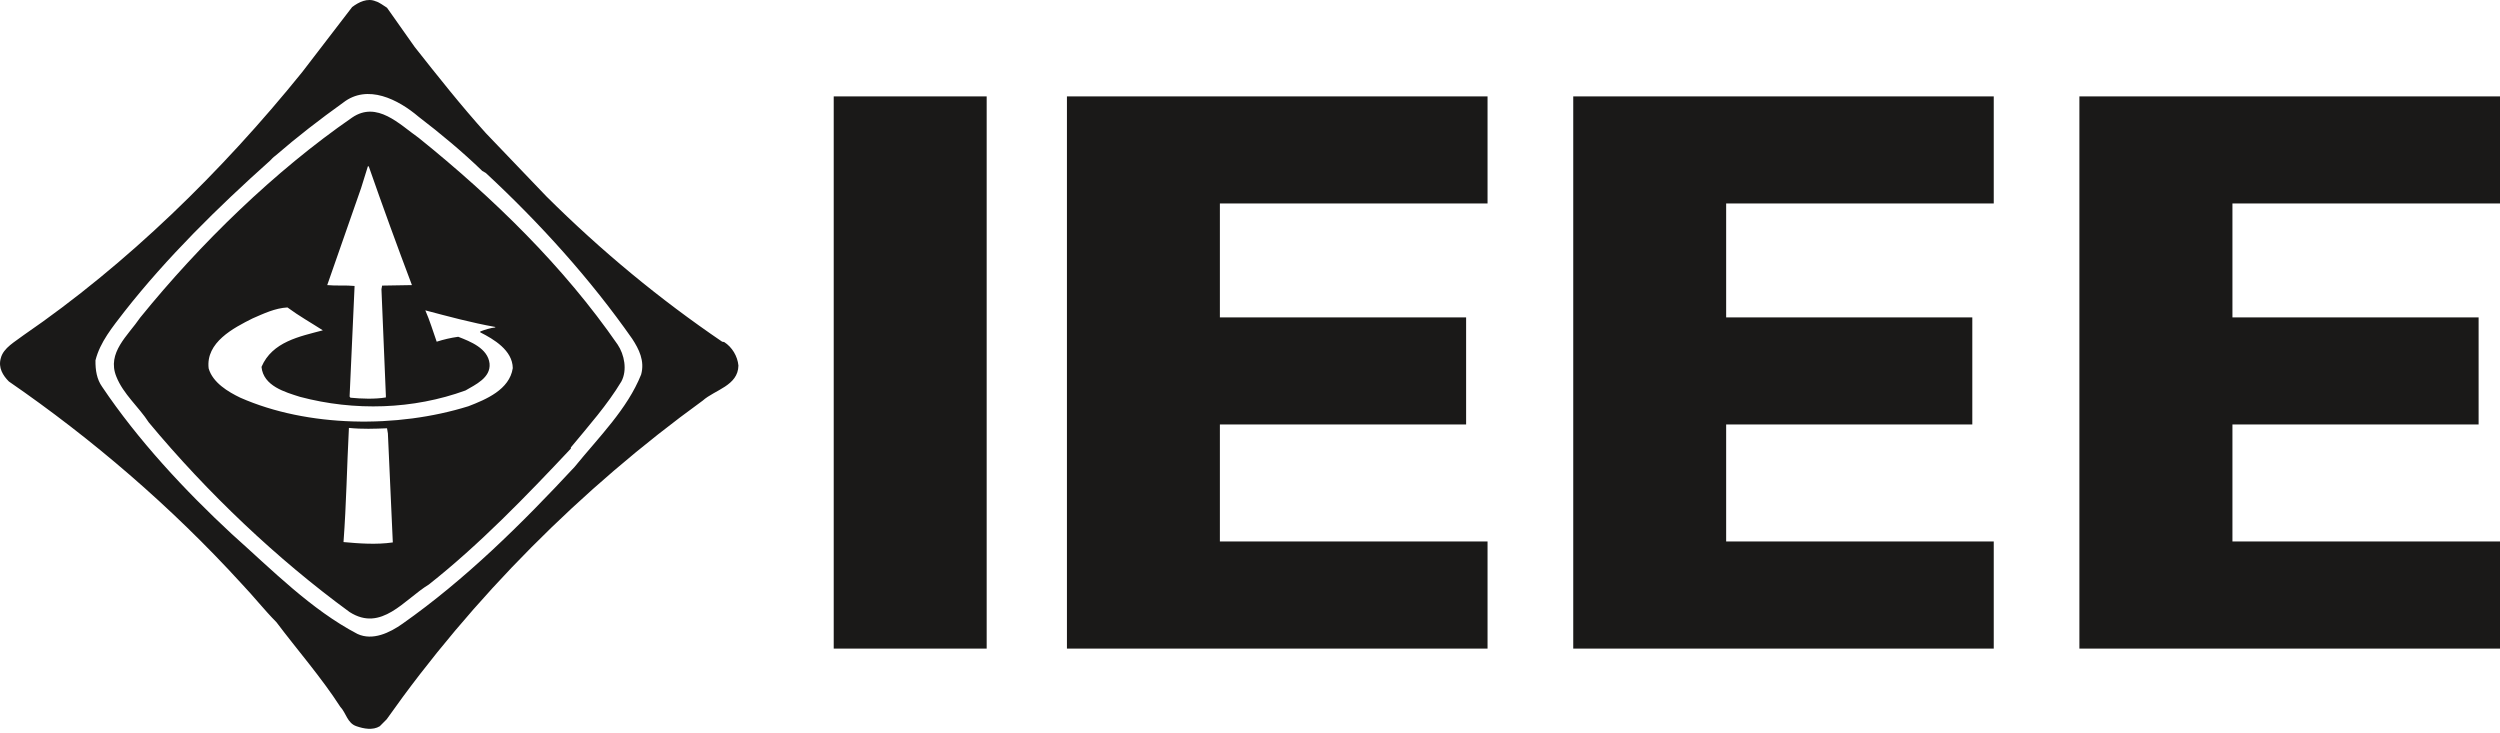
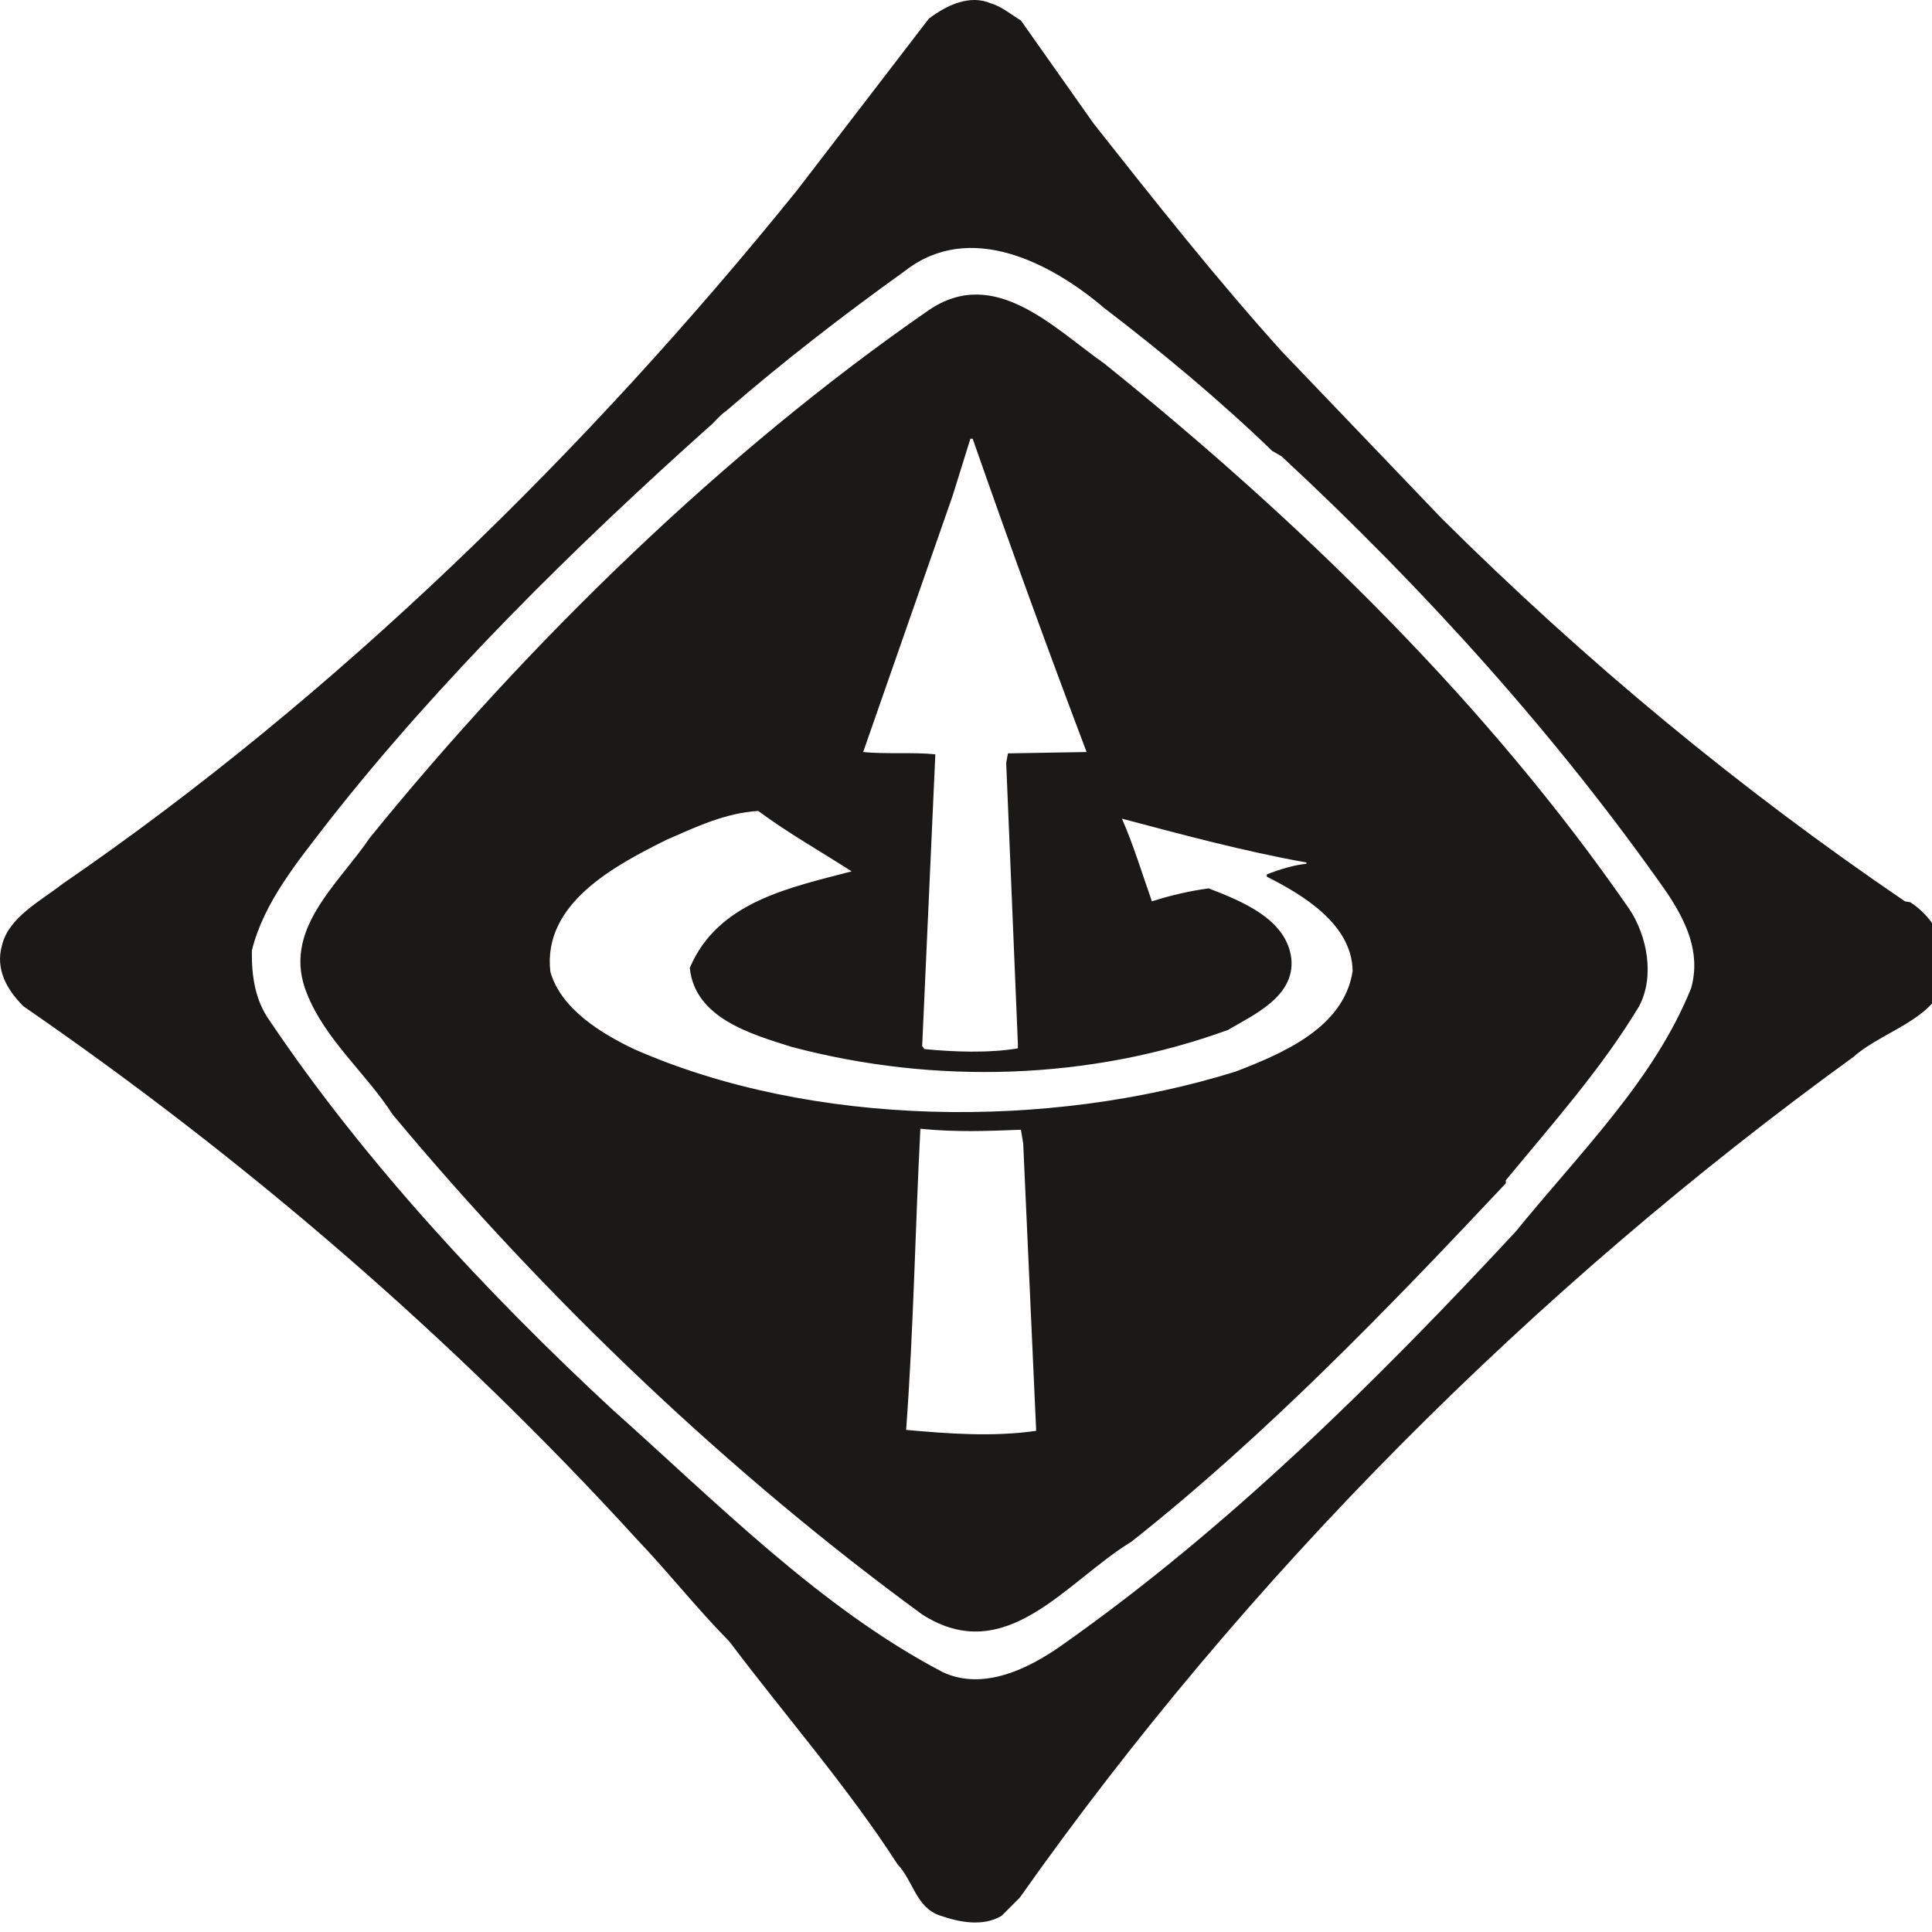
- <svg xmlns="http://www.w3.org/2000/svg" width="512px" height="150px" viewBox="0 0 512 150" version="1.1" preserveAspectRatio="xMidYMid">
+ <svg xmlns="http://www.w3.org/2000/svg" width="150px" height="150px" viewBox="0 0 150 150" version="1.1" preserveAspectRatio="xMidYMid">
  <g>
-     <path d="M170.746,19.748 L202.071,19.748 L202.071,132.832 L170.746,132.832 L170.746,19.748 Z M218.508,132.832 L218.508,19.748 L304.65,19.748 L304.65,41.673 L249.832,41.673 L249.832,65.007 L300.261,65.007 L300.261,86.936 L249.832,86.936 L249.832,110.897 L304.65,110.897 L304.65,132.832 L218.508,132.832 Z M322.2,132.832 L322.2,19.748 L408.32,19.748 L408.32,41.673 L353.517,41.673 L353.517,65.007 L403.929,65.007 L403.929,86.936 L353.517,86.936 L353.517,110.897 L408.32,110.897 L408.32,132.832 L322.2,132.832 Z M425.86,132.832 L425.86,19.748 L512.001,19.748 L512.001,41.673 L457.203,41.673 L457.203,65.007 L507.619,65.007 L507.619,86.936 L457.203,86.936 L457.203,110.897 L512.001,110.897 L512.001,132.832 L425.86,132.832 Z M71.458,87.637 C71.044,95.622 70.942,103.012 70.351,111.016 C73.512,111.304 77.078,111.58 80.448,111.089 L79.441,88.774 L79.264,87.712 C76.698,87.812 74.269,87.915 71.458,87.637 Z M51.72,65.214 C47.827,67.165 42.101,70.115 42.732,75.453 C43.566,78.368 46.723,80.252 49.22,81.45 C63.025,87.533 81.352,87.74 95.927,83.199 C99.525,81.813 104.356,79.802 105.017,75.393 C104.978,71.751 101.122,69.458 98.352,68.063 L98.352,67.89 C99.318,67.509 100.429,67.165 101.429,67.061 L101.429,66.963 C96.548,66.088 91.834,64.811 87.106,63.561 C88.017,65.636 88.674,67.824 89.433,69.98 C90.853,69.526 92.31,69.181 93.843,68.972 C96.336,69.942 99.907,71.33 100.261,74.448 C100.538,77.364 97.347,78.784 95.332,79.968 C84.641,83.858 72.612,84.238 61.462,81.28 C58.382,80.309 53.938,79.064 53.556,75.142 C55.742,69.98 61.396,68.905 66.118,67.651 C63.691,66.088 61.223,64.704 58.871,62.964 C56.331,63.104 54.01,64.216 51.72,65.214 L51.72,65.214 Z M75.34,34.065 L73.956,38.508 L67.016,58.387 C68.754,58.564 70.906,58.387 72.612,58.564 L72.612,58.728 L71.597,81.214 L71.772,81.45 C73.992,81.668 76.764,81.779 79.027,81.393 L79.027,81.039 L78.121,59.229 L78.257,58.491 L84.363,58.387 C81.318,50.34 78.364,42.212 75.519,34.065 L75.34,34.065 L75.34,34.065 Z M72.115,24.077 C77.221,20.599 81.802,25.462 85.758,28.241 C101.054,40.553 115.489,54.646 126.487,70.561 C127.873,72.614 128.5,75.803 127.257,78.127 C124.406,82.883 120.558,87.224 116.911,91.632 L116.911,91.873 C107.817,101.554 98.213,111.505 87.835,119.703 C82.77,122.785 78.121,129.516 71.597,125.346 C56.742,114.491 42.527,100.995 30.477,86.52 C28.434,83.338 25.244,80.729 23.823,77.121 C21.84,72.233 26.212,68.726 28.714,65.045 C41,49.892 56.26,35.033 72.115,24.077 L72.115,24.077 Z M84.918,9.605 L79.264,1.592 C78.571,1.17 77.707,0.47 76.941,0.265 C75.274,-0.458 73.476,0.417 72.115,1.449 L61.884,14.774 C45.471,35.102 26.041,54.083 4.844,68.633 C3.168,69.942 0.677,71.22 0.158,73.378 C-0.398,75.319 0.613,76.92 1.818,78.127 C18.792,89.819 35.02,103.699 49.465,119.528 C52.029,122.222 54.108,124.901 56.616,127.43 C60.841,133.052 65.804,138.719 69.688,144.75 C70.906,146.023 71.115,148.116 73.019,148.736 C74.51,149.252 76.351,149.602 77.773,148.736 L79.187,147.316 C96.75,122.435 119.025,100.09 143.912,82.05 C146.403,79.825 151.161,78.998 151.229,74.869 C151.052,72.964 149.943,71.087 148.307,70.047 L147.9,69.98 C135.093,61.268 123.16,51.415 111.918,40.237 L99.495,27.259 C94.462,21.68 89.571,15.5 84.918,9.605 L84.918,9.605 Z M70.281,21.019 C75.274,17.133 81.557,20.36 85.758,23.935 C90.158,27.298 94.741,31.109 98.764,35.003 L99.495,35.424 C110.634,45.759 120.98,57.246 129.479,69.39 C130.857,71.503 132.075,73.898 131.305,76.703 C128.471,83.788 122.712,89.435 117.677,95.622 C106.783,107.348 95.291,118.694 82.427,127.746 C79.825,129.586 76.314,131.286 73.196,129.825 C63.727,124.869 55.742,116.749 47.454,109.351 C37.842,100.438 28.195,90.06 20.91,79.205 C19.827,77.682 19.522,75.803 19.554,73.794 C20.49,70.047 23.058,66.963 25.487,63.804 C34.095,52.833 44.639,42.428 55.288,32.922 C55.533,32.679 55.987,32.16 56.373,31.913 C60.946,27.959 65.489,24.459 70.281,21.019 L70.281,21.019 Z" fill="#1A1918" />
+     <path d="M71.458,87.637 C71.044,95.622 70.942,103.012 70.351,111.016 C73.512,111.304 77.078,111.58 80.448,111.089 L79.441,88.774 L79.264,87.712 C76.698,87.812 74.269,87.915 71.458,87.637 Z M51.72,65.214 C47.827,67.165 42.101,70.115 42.732,75.453 C43.566,78.368 46.723,80.252 49.22,81.45 C63.025,87.533 81.352,87.74 95.927,83.199 C99.525,81.813 104.356,79.802 105.017,75.393 C104.978,71.751 101.122,69.458 98.352,68.063 L98.352,67.89 C99.318,67.509 100.429,67.165 101.429,67.061 L101.429,66.963 C96.548,66.088 91.834,64.811 87.106,63.561 C88.017,65.636 88.674,67.824 89.433,69.98 C90.853,69.526 92.31,69.181 93.843,68.972 C96.336,69.942 99.907,71.33 100.261,74.448 C100.538,77.364 97.347,78.784 95.332,79.968 C84.641,83.858 72.612,84.238 61.462,81.28 C58.382,80.309 53.938,79.064 53.556,75.142 C55.742,69.98 61.396,68.905 66.118,67.651 C63.691,66.088 61.223,64.704 58.871,62.964 C56.331,63.104 54.01,64.216 51.72,65.214 L51.72,65.214 Z M75.34,34.065 L73.956,38.508 L67.016,58.387 C68.754,58.564 70.906,58.387 72.612,58.564 L72.612,58.728 L71.597,81.214 L71.772,81.45 C73.992,81.668 76.764,81.779 79.027,81.393 L79.027,81.039 L78.121,59.229 L78.257,58.491 L84.363,58.387 C81.318,50.34 78.364,42.212 75.519,34.065 L75.34,34.065 L75.34,34.065 Z M72.115,24.077 C77.221,20.599 81.802,25.462 85.758,28.241 C101.054,40.553 115.489,54.646 126.487,70.561 C127.873,72.614 128.5,75.803 127.257,78.127 C124.406,82.883 120.558,87.224 116.911,91.632 L116.911,91.873 C107.817,101.554 98.213,111.505 87.835,119.703 C82.77,122.785 78.121,129.516 71.597,125.346 C56.742,114.491 42.527,100.995 30.477,86.52 C28.434,83.338 25.244,80.729 23.823,77.121 C21.84,72.233 26.212,68.726 28.714,65.045 C41,49.892 56.26,35.033 72.115,24.077 L72.115,24.077 Z M84.918,9.605 L79.264,1.592 C78.571,1.17 77.707,0.47 76.941,0.265 C75.274,-0.458 73.476,0.417 72.115,1.449 L61.884,14.774 C45.471,35.102 26.041,54.083 4.844,68.633 C3.168,69.942 0.677,71.22 0.158,73.378 C-0.398,75.319 0.613,76.92 1.818,78.127 C18.792,89.819 35.02,103.699 49.465,119.528 C52.029,122.222 54.108,124.901 56.616,127.43 C60.841,133.052 65.804,138.719 69.688,144.75 C70.906,146.023 71.115,148.116 73.019,148.736 C74.51,149.252 76.351,149.602 77.773,148.736 L79.187,147.316 C96.75,122.435 119.025,100.09 143.912,82.05 C146.403,79.825 151.161,78.998 151.229,74.869 C151.052,72.964 149.943,71.087 148.307,70.047 L147.9,69.98 C135.093,61.268 123.16,51.415 111.918,40.237 L99.495,27.259 C94.462,21.68 89.571,15.5 84.918,9.605 L84.918,9.605 Z M70.281,21.019 C75.274,17.133 81.557,20.36 85.758,23.935 C90.158,27.298 94.741,31.109 98.764,35.003 L99.495,35.424 C110.634,45.759 120.98,57.246 129.479,69.39 C130.857,71.503 132.075,73.898 131.305,76.703 C128.471,83.788 122.712,89.435 117.677,95.622 C106.783,107.348 95.291,118.694 82.427,127.746 C79.825,129.586 76.314,131.286 73.196,129.825 C63.727,124.869 55.742,116.749 47.454,109.351 C37.842,100.438 28.195,90.06 20.91,79.205 C19.827,77.682 19.522,75.803 19.554,73.794 C20.49,70.047 23.058,66.963 25.487,63.804 C34.095,52.833 44.639,42.428 55.288,32.922 C55.533,32.679 55.987,32.16 56.373,31.913 C60.946,27.959 65.489,24.459 70.281,21.019 L70.281,21.019 Z" fill="#1A1918" />
  </g>
</svg>
